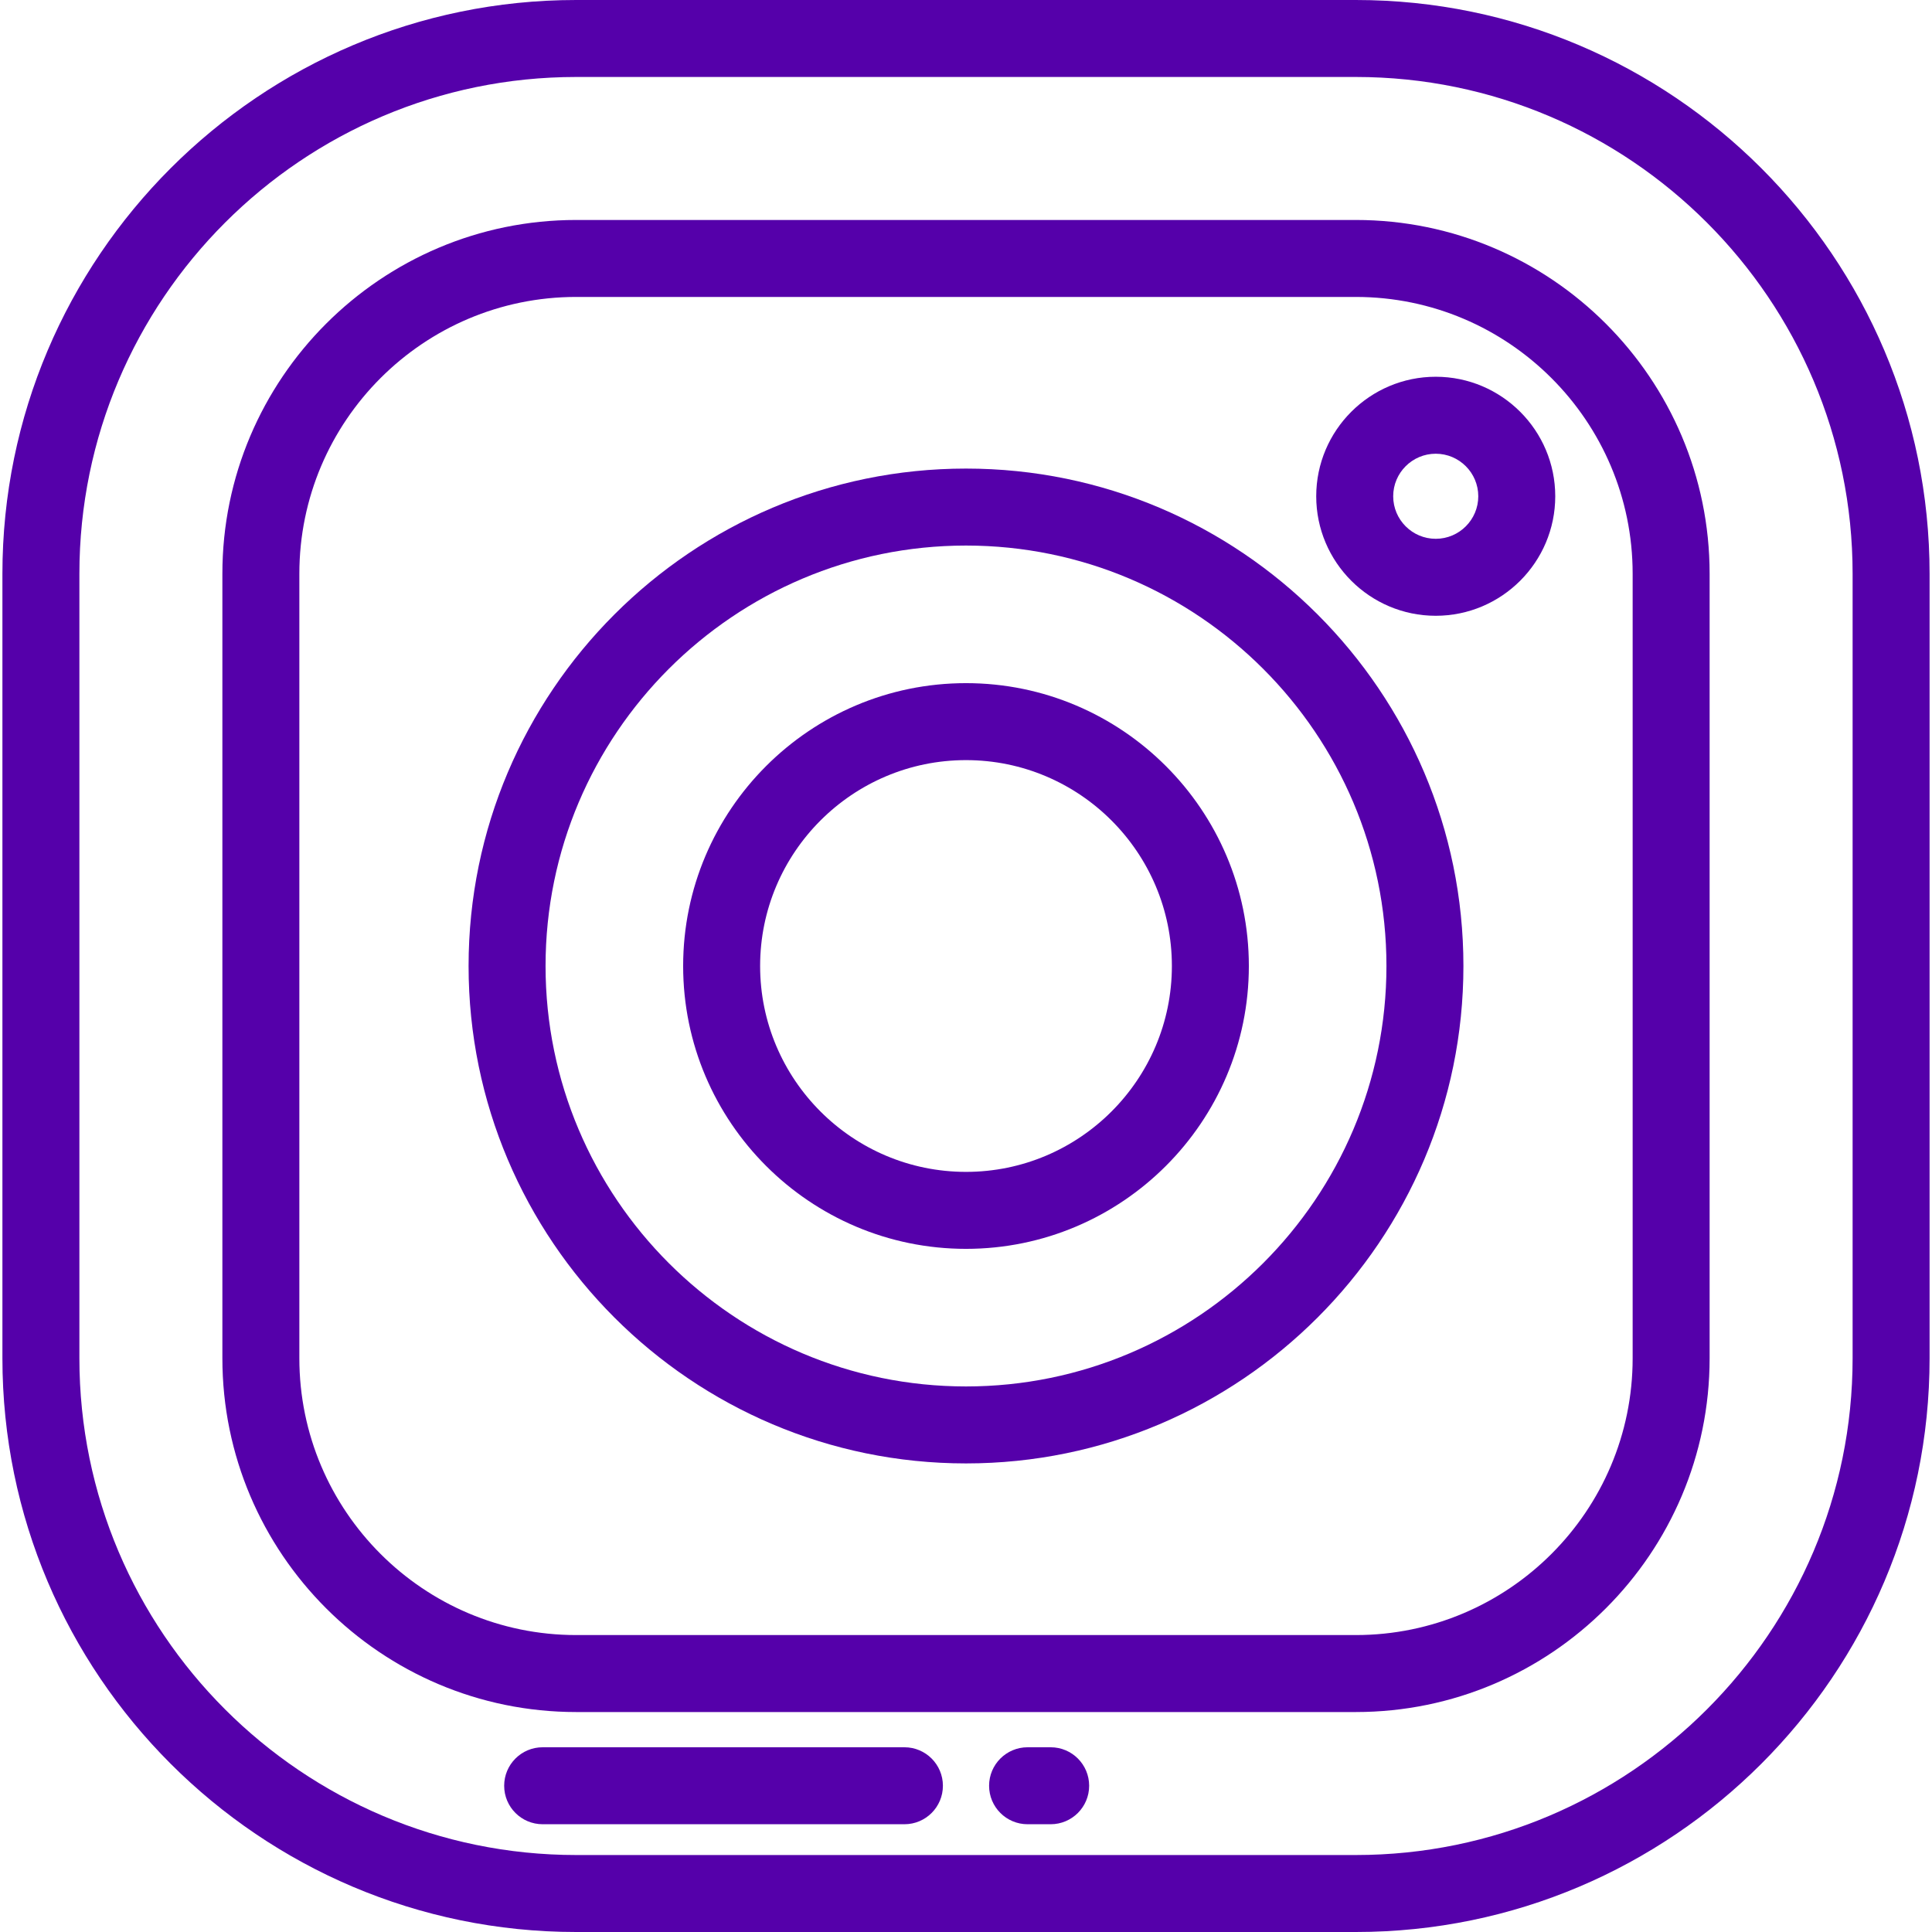
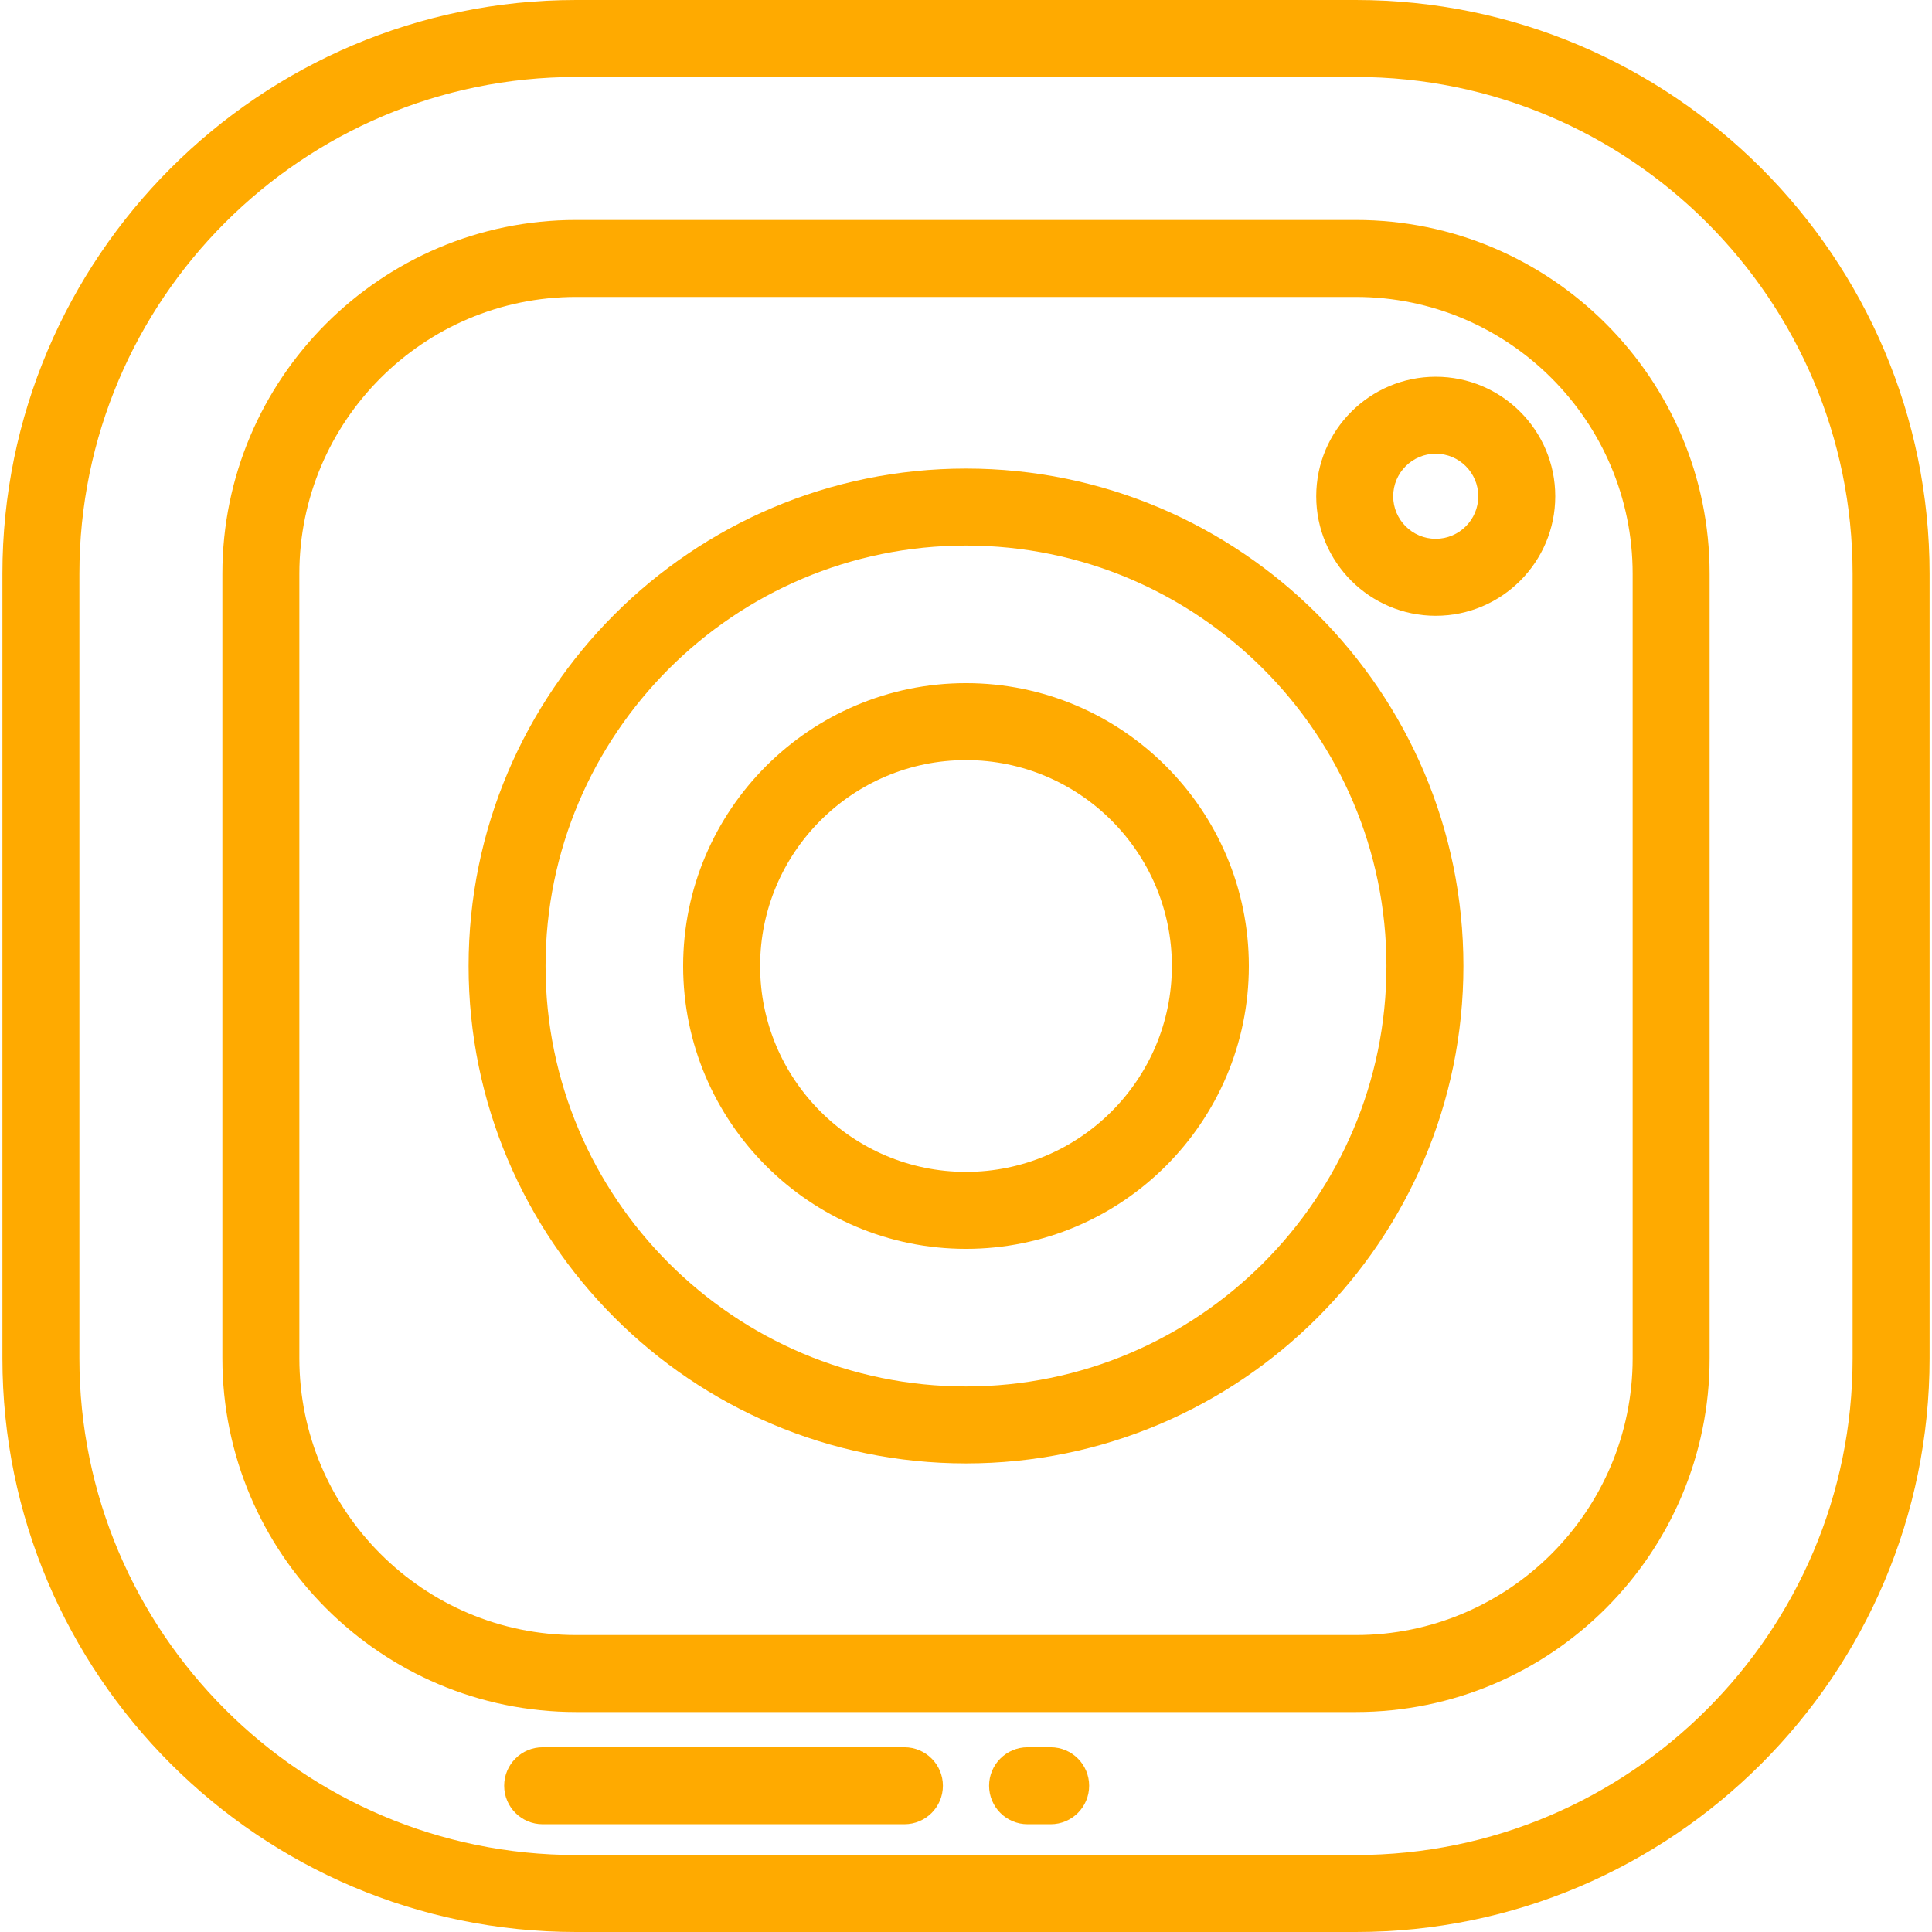
<svg xmlns="http://www.w3.org/2000/svg" version="1.1" id="Layer_1" x="0px" y="0px" viewBox="0 0 512 512" style="enable-background:new 0 0 512 512;" xml:space="preserve">
  <g>
    <g>
      <g>
-         <path style="fill:#50a" d="M359.312,0H152.689C68.849,0,0.64,68.208,0.64,152.049v207.903C0.64,443.792,68.849,512,152.689,512h206.623     c83.839,0,152.048-68.208,152.048-152.048V152.049C511.359,68.208,443.151,0,359.312,0z M490.961,359.951     c0,72.593-59.057,131.65-131.649,131.65H152.689c-72.593,0-131.65-59.057-131.65-131.649V152.049     c0-72.593,59.057-131.65,131.65-131.65h206.623c72.592,0,131.649,59.057,131.649,131.65V359.951z" />
-         <path style="fill:#50a" d="M359.312,58.294H152.689c-51.698,0-93.756,42.057-93.756,93.755v207.904c0,51.697,42.058,93.755,93.756,93.755h206.623     c51.697,0,93.755-42.058,93.755-93.755V152.049C453.067,100.352,411.009,58.294,359.312,58.294z M432.669,359.951     c0,40.449-32.908,73.357-73.357,73.357H152.689c-40.45,0-73.358-32.908-73.358-73.357V152.048     c0-40.449,32.908-73.357,73.358-73.357v0.001h206.623c40.449,0,73.357,32.908,73.357,73.357V359.951z" />
+         <path style="fill:#fa0" d="M359.312,0H152.689C68.849,0,0.64,68.208,0.64,152.049v207.903C0.64,443.792,68.849,512,152.689,512h206.623     c83.839,0,152.048-68.208,152.048-152.048V152.049C511.359,68.208,443.151,0,359.312,0z M490.961,359.951     c0,72.593-59.057,131.65-131.649,131.65H152.689c-72.593,0-131.65-59.057-131.65-131.649V152.049     c0-72.593,59.057-131.65,131.65-131.65h206.623c72.592,0,131.649,59.057,131.649,131.65V359.951z" />
+         <path style="fill:#fa0" d="M359.312,58.294H152.689c-51.698,0-93.756,42.057-93.756,93.755v207.904c0,51.697,42.058,93.755,93.756,93.755h206.623     c51.697,0,93.755-42.058,93.755-93.755V152.049C453.067,100.352,411.009,58.294,359.312,58.294z M432.669,359.951     c0,40.449-32.908,73.357-73.357,73.357H152.689c-40.45,0-73.358-32.908-73.358-73.357V152.048     c0-40.449,32.908-73.357,73.358-73.357v0.001h206.623c40.449,0,73.357,32.908,73.357,73.357V359.951z" />
      </g>
    </g>
  </g>
  <g>
    <g>
      <g>
-         <path style="fill:#50a" d="M256,124.178c-72.686,0-131.821,59.135-131.821,131.822S183.313,387.821,256,387.821S387.821,328.687,387.821,256     S328.686,124.178,256,124.178z M256,367.422c-61.438,0-111.422-49.984-111.422-111.422c0-61.439,49.984-111.423,111.422-111.423     c61.439,0,111.422,49.984,111.422,111.423C367.422,317.438,317.438,367.422,256,367.422z" />
-         <path style="fill:#50a" d="M256,181.041c-41.332,0-74.959,33.627-74.959,74.959s33.627,74.959,74.959,74.959c41.333,0,74.959-33.627,74.959-74.959     S297.332,181.041,256,181.041z M256,310.561c-30.085,0-54.561-24.476-54.561-54.561s24.476-54.561,54.561-54.561     s54.561,24.475,54.561,54.561C310.561,286.085,286.085,310.561,256,310.561z" />
+         <path style="fill:#fa0" d="M256,124.178c-72.686,0-131.821,59.135-131.821,131.822S183.313,387.821,256,387.821S387.821,328.687,387.821,256     S328.686,124.178,256,124.178z M256,367.422c-61.438,0-111.422-49.984-111.422-111.422c0-61.439,49.984-111.423,111.422-111.423     c61.439,0,111.422,49.984,111.422,111.423C367.422,317.438,317.438,367.422,256,367.422z" />
+         <path style="fill:#fa0" d="M256,181.041c-41.332,0-74.959,33.627-74.959,74.959s33.627,74.959,74.959,74.959c41.333,0,74.959-33.627,74.959-74.959     S297.332,181.041,256,181.041z M256,310.561c-30.085,0-54.561-24.476-54.561-54.561s24.476-54.561,54.561-54.561     s54.561,24.475,54.561,54.561C310.561,286.085,286.085,310.561,256,310.561z" />
      </g>
    </g>
  </g>
  <g>
    <g>
-       <path style="fill:#50a" d="M380.485,99.843c-17.464,0-31.673,14.208-31.673,31.673s14.208,31.672,31.673,31.672    c17.463,0,31.672-14.207,31.672-31.672S397.948,99.843,380.485,99.843z M380.485,142.789c-6.216,0-11.274-5.057-11.274-11.273    c0-6.217,5.058-11.274,11.274-11.274s11.273,5.058,11.273,11.274C391.759,137.732,386.702,142.789,380.485,142.789z" />
+       <path style="fill:#fa0" d="M380.485,99.843c-17.464,0-31.673,14.208-31.673,31.673s14.208,31.672,31.673,31.672    c17.463,0,31.672-14.207,31.672-31.672S397.948,99.843,380.485,99.843z M380.485,142.789c-6.216,0-11.274-5.057-11.274-11.273    c0-6.217,5.058-11.274,11.274-11.274s11.273,5.058,11.273,11.274C391.759,137.732,386.702,142.789,380.485,142.789z" />
    </g>
  </g>
  <g>
    <g>
-       <path style="fill:#50a" d="M239.681,463.044h-95.872c-5.633,0-10.199,4.566-10.199,10.199s4.566,10.199,10.199,10.199h95.872    c5.633,0,10.199-4.566,10.199-10.199S245.314,463.044,239.681,463.044z" />
+       <path style="fill:#fa0" d="M239.681,463.044h-95.872c-5.633,0-10.199,4.566-10.199,10.199s4.566,10.199,10.199,10.199h95.872    c5.633,0,10.199-4.566,10.199-10.199S245.314,463.044,239.681,463.044z" />
    </g>
  </g>
  <g>
    <g>
-       <path style="fill:#50a" d="M278.438,463.044h-6.12c-5.632,0-10.199,4.566-10.199,10.199s4.567,10.199,10.199,10.199h6.12    c5.633,0,10.199-4.566,10.199-10.199S284.07,463.044,278.438,463.044z" />
+       <path style="fill:#fa0" d="M278.438,463.044h-6.12c-5.632,0-10.199,4.566-10.199,10.199s4.567,10.199,10.199,10.199h6.12    c5.633,0,10.199-4.566,10.199-10.199S284.07,463.044,278.438,463.044z" />
    </g>
  </g>
</svg>
